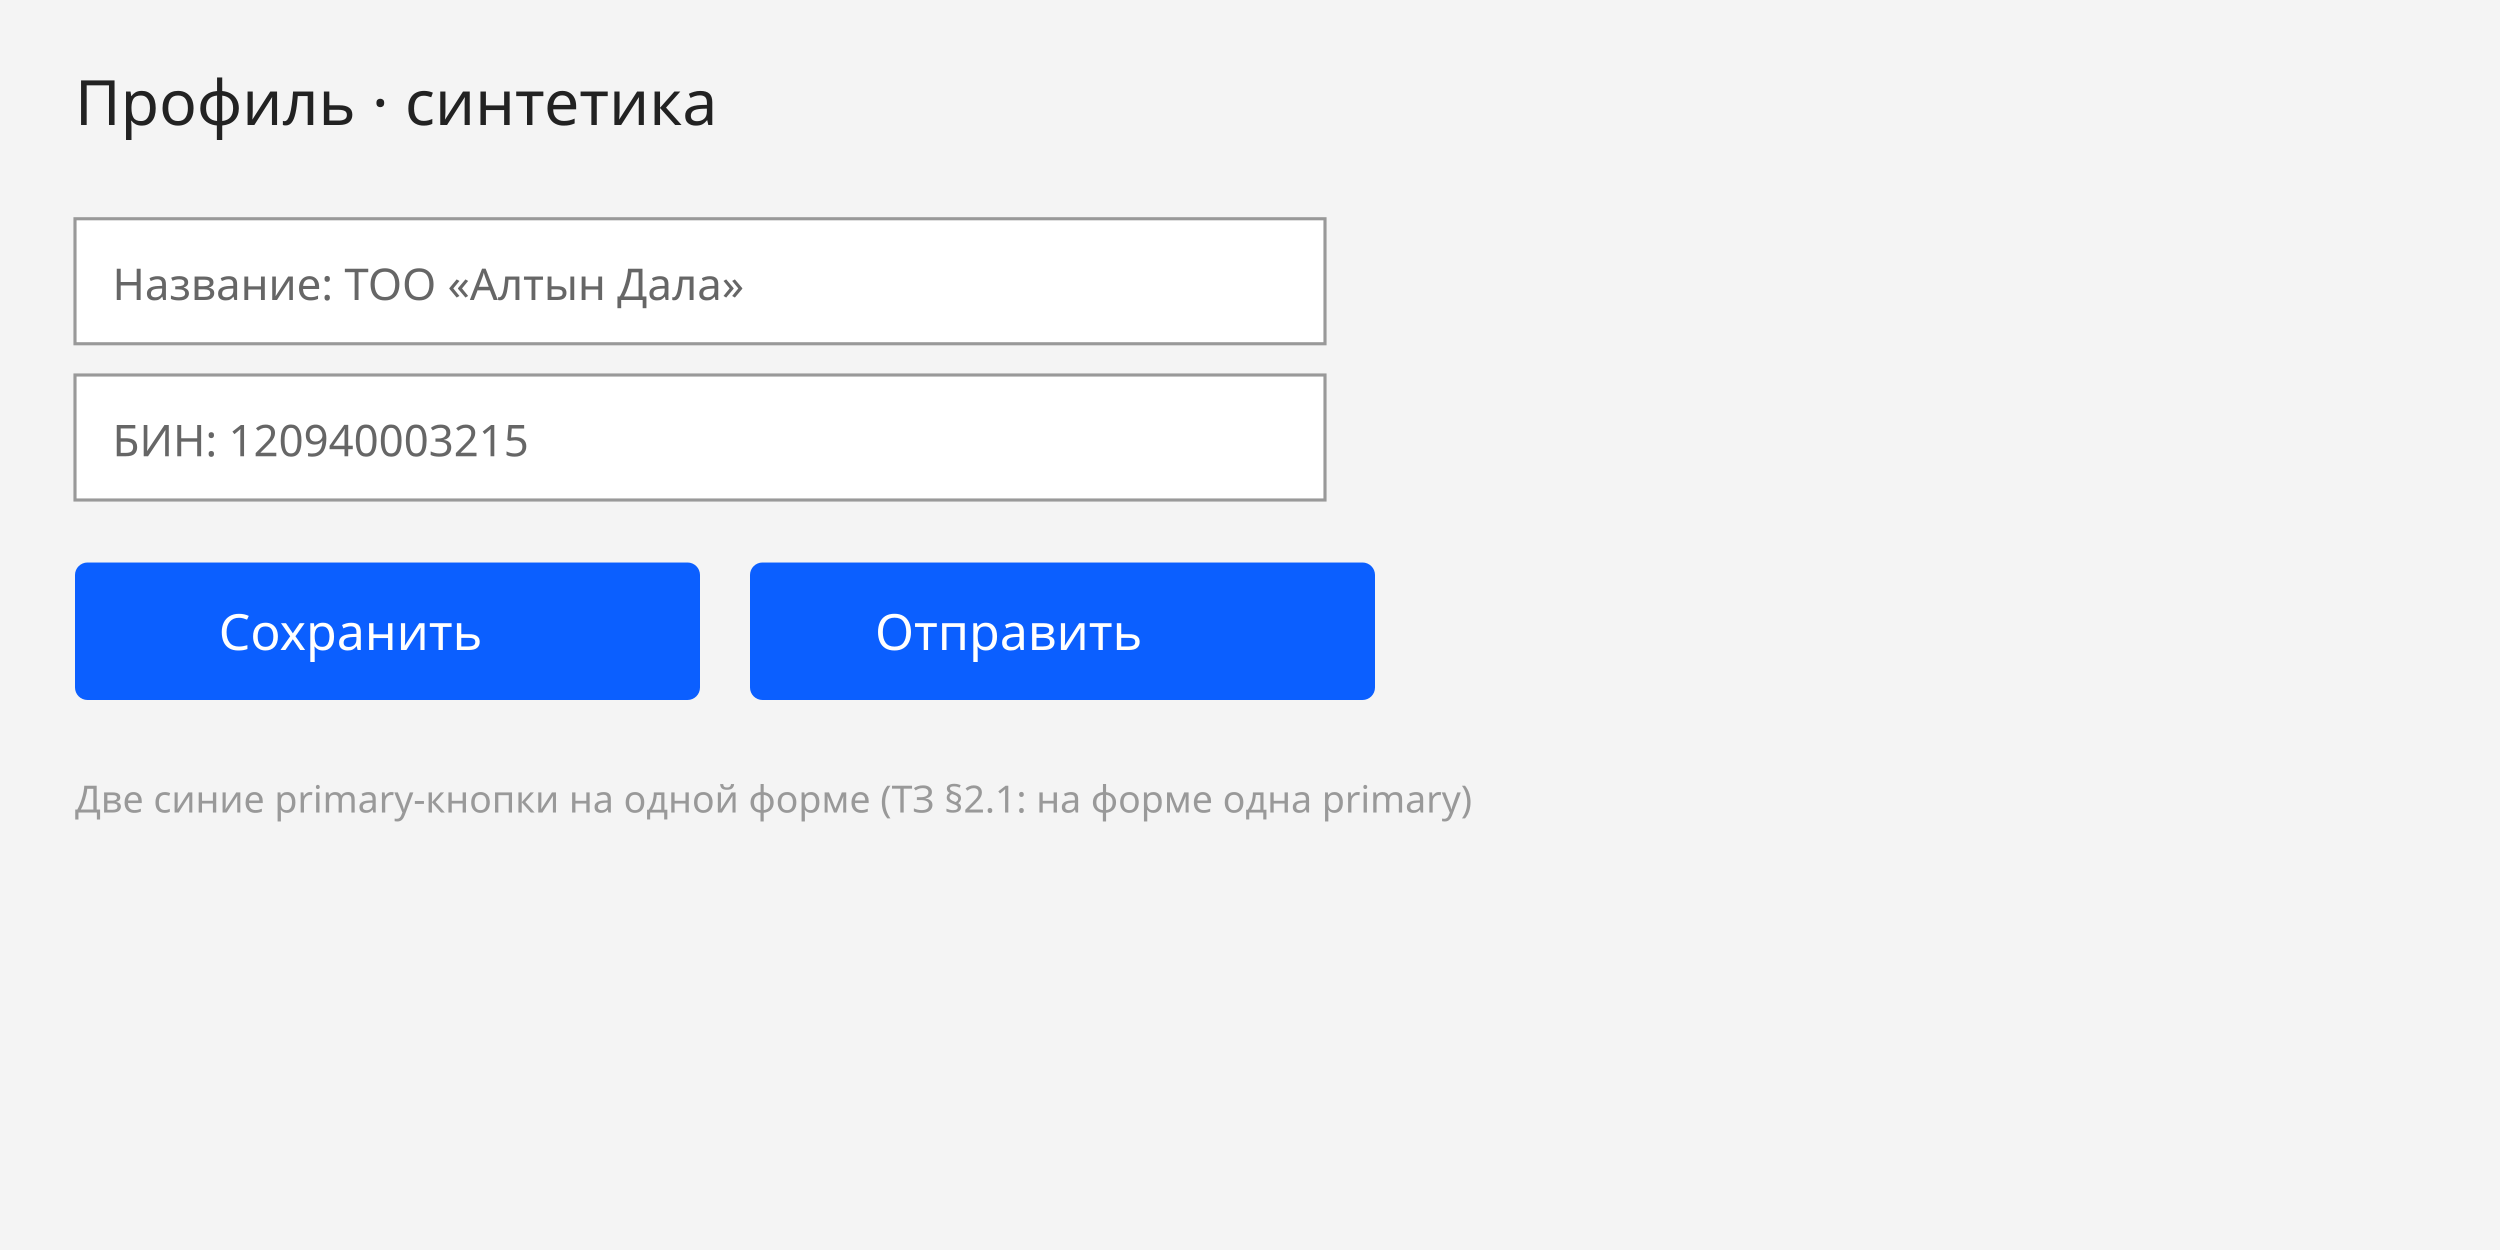
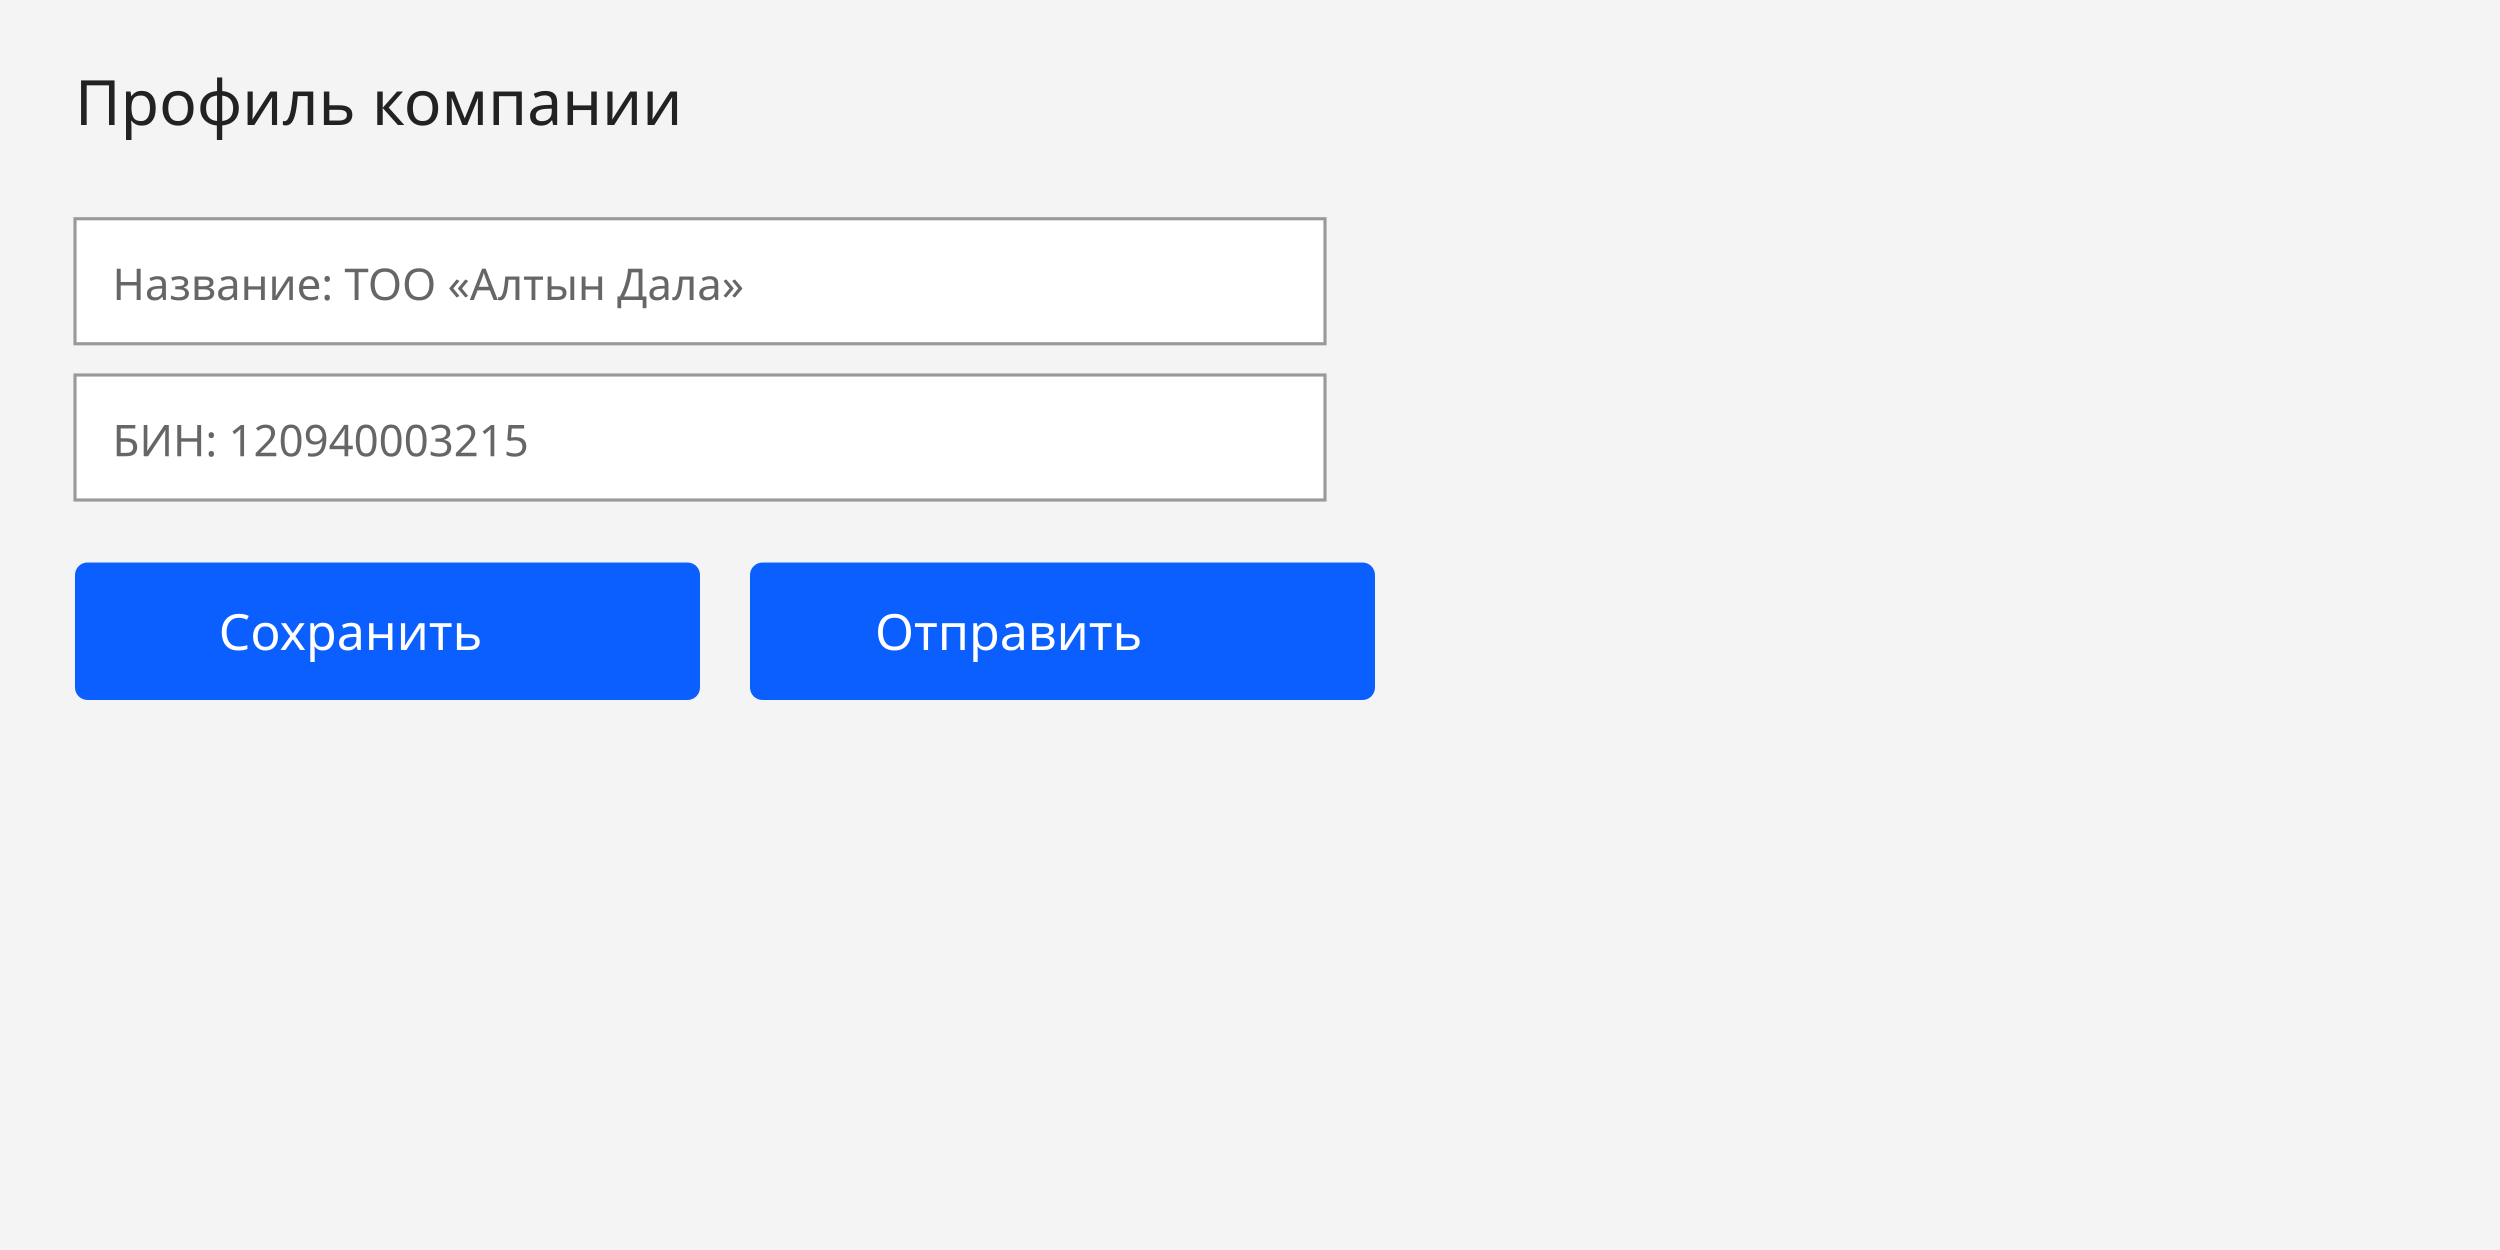
<svg xmlns="http://www.w3.org/2000/svg" width="800" height="400" viewBox="0 0 800 400">
  <rect width="800" height="400" fill="#f4f4f4" />
-   <text x="24" y="40" font-family="sans-serif" font-size="20" fill="#222">Профиль · синтетика</text>
+   <text x="24" y="40" font-family="sans-serif" font-size="20" fill="#222">Профиль компании</text>
  <rect x="24" y="70" width="400" height="40" fill="#fff" stroke="#999" />
  <text x="36" y="96" font-family="sans-serif" font-size="14" fill="#666">Название: ТОО «Алтын Дала»</text>
  <rect x="24" y="120" width="400" height="40" fill="#fff" stroke="#999" />
  <text x="36" y="146" font-family="sans-serif" font-size="14" fill="#666">БИН: 120940003215</text>
  <rect x="24" y="180" width="200" height="44" rx="4" fill="#0B5FFF" />
  <text x="70" y="208" font-family="sans-serif" font-size="16" fill="#fff">Сохранить</text>
  <rect x="240" y="180" width="200" height="44" rx="4" fill="#0B5FFF" />
  <text x="280" y="208" font-family="sans-serif" font-size="16" fill="#fff">Отправить</text>
-   <text x="24" y="260" font-family="sans-serif" font-size="12" fill="#999">Две синие primary-кнопки на одной форме (ТЗ §2.1: на форме одна primary)</text>
</svg>
